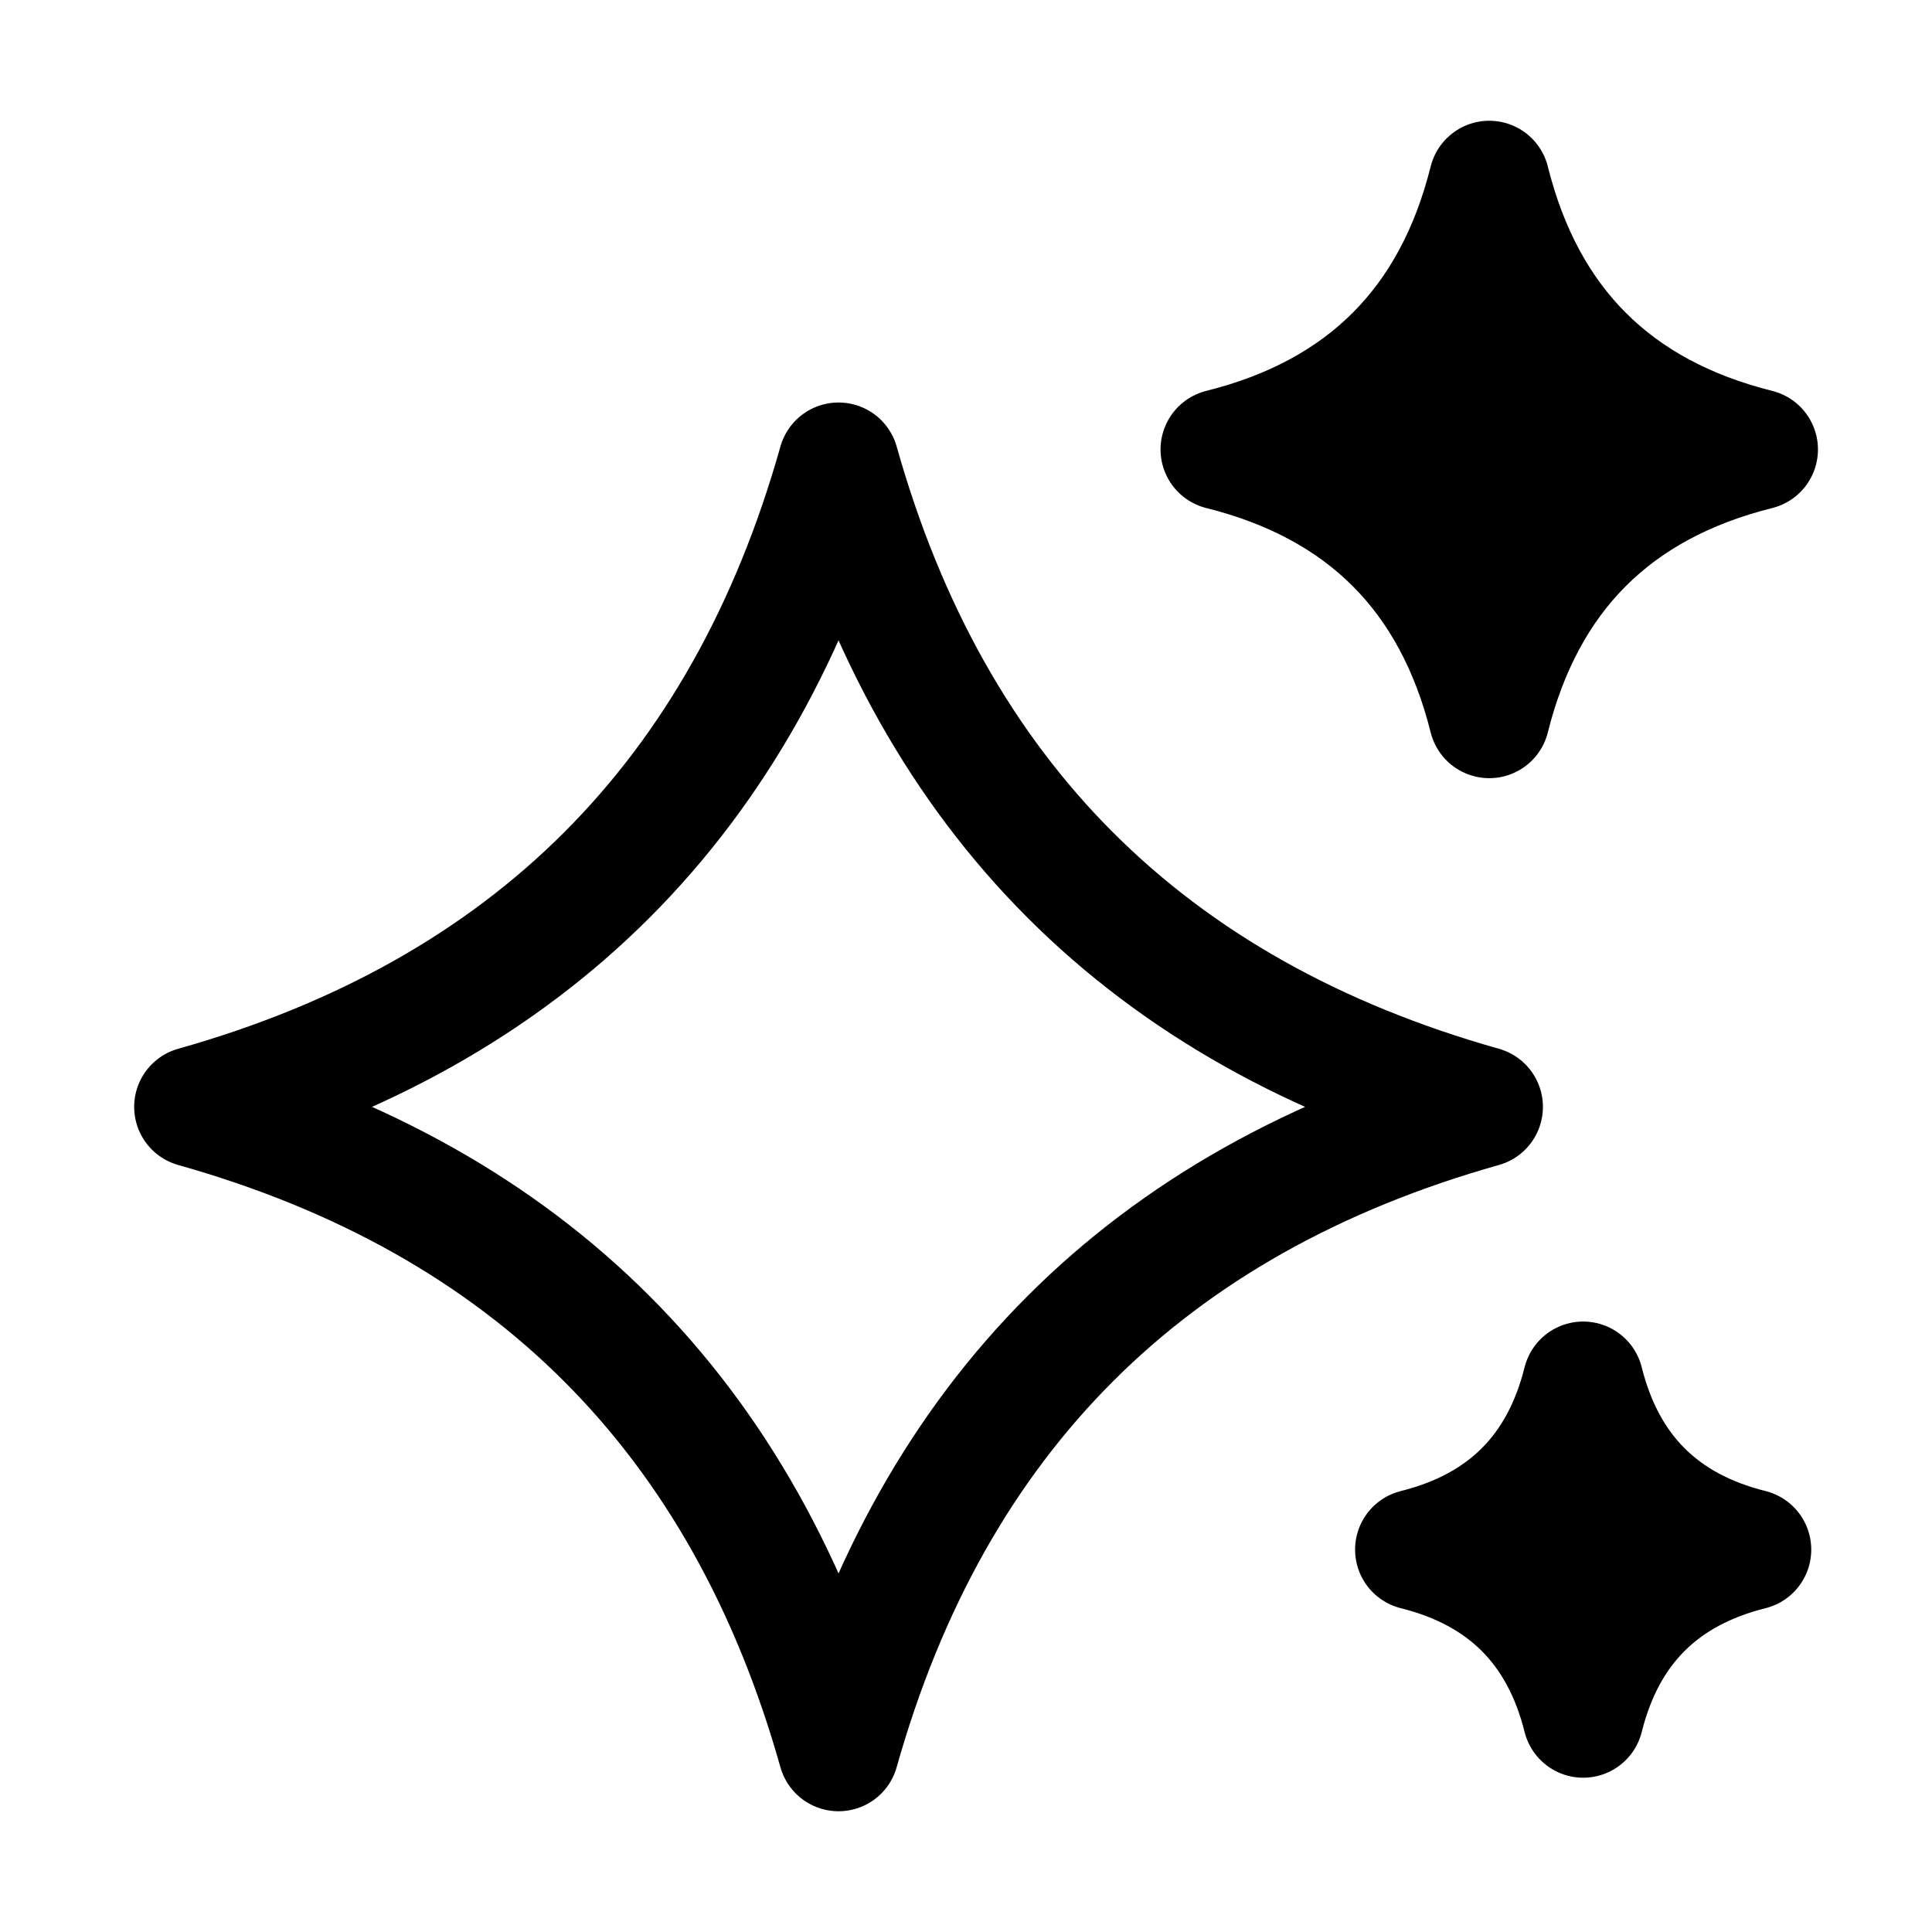
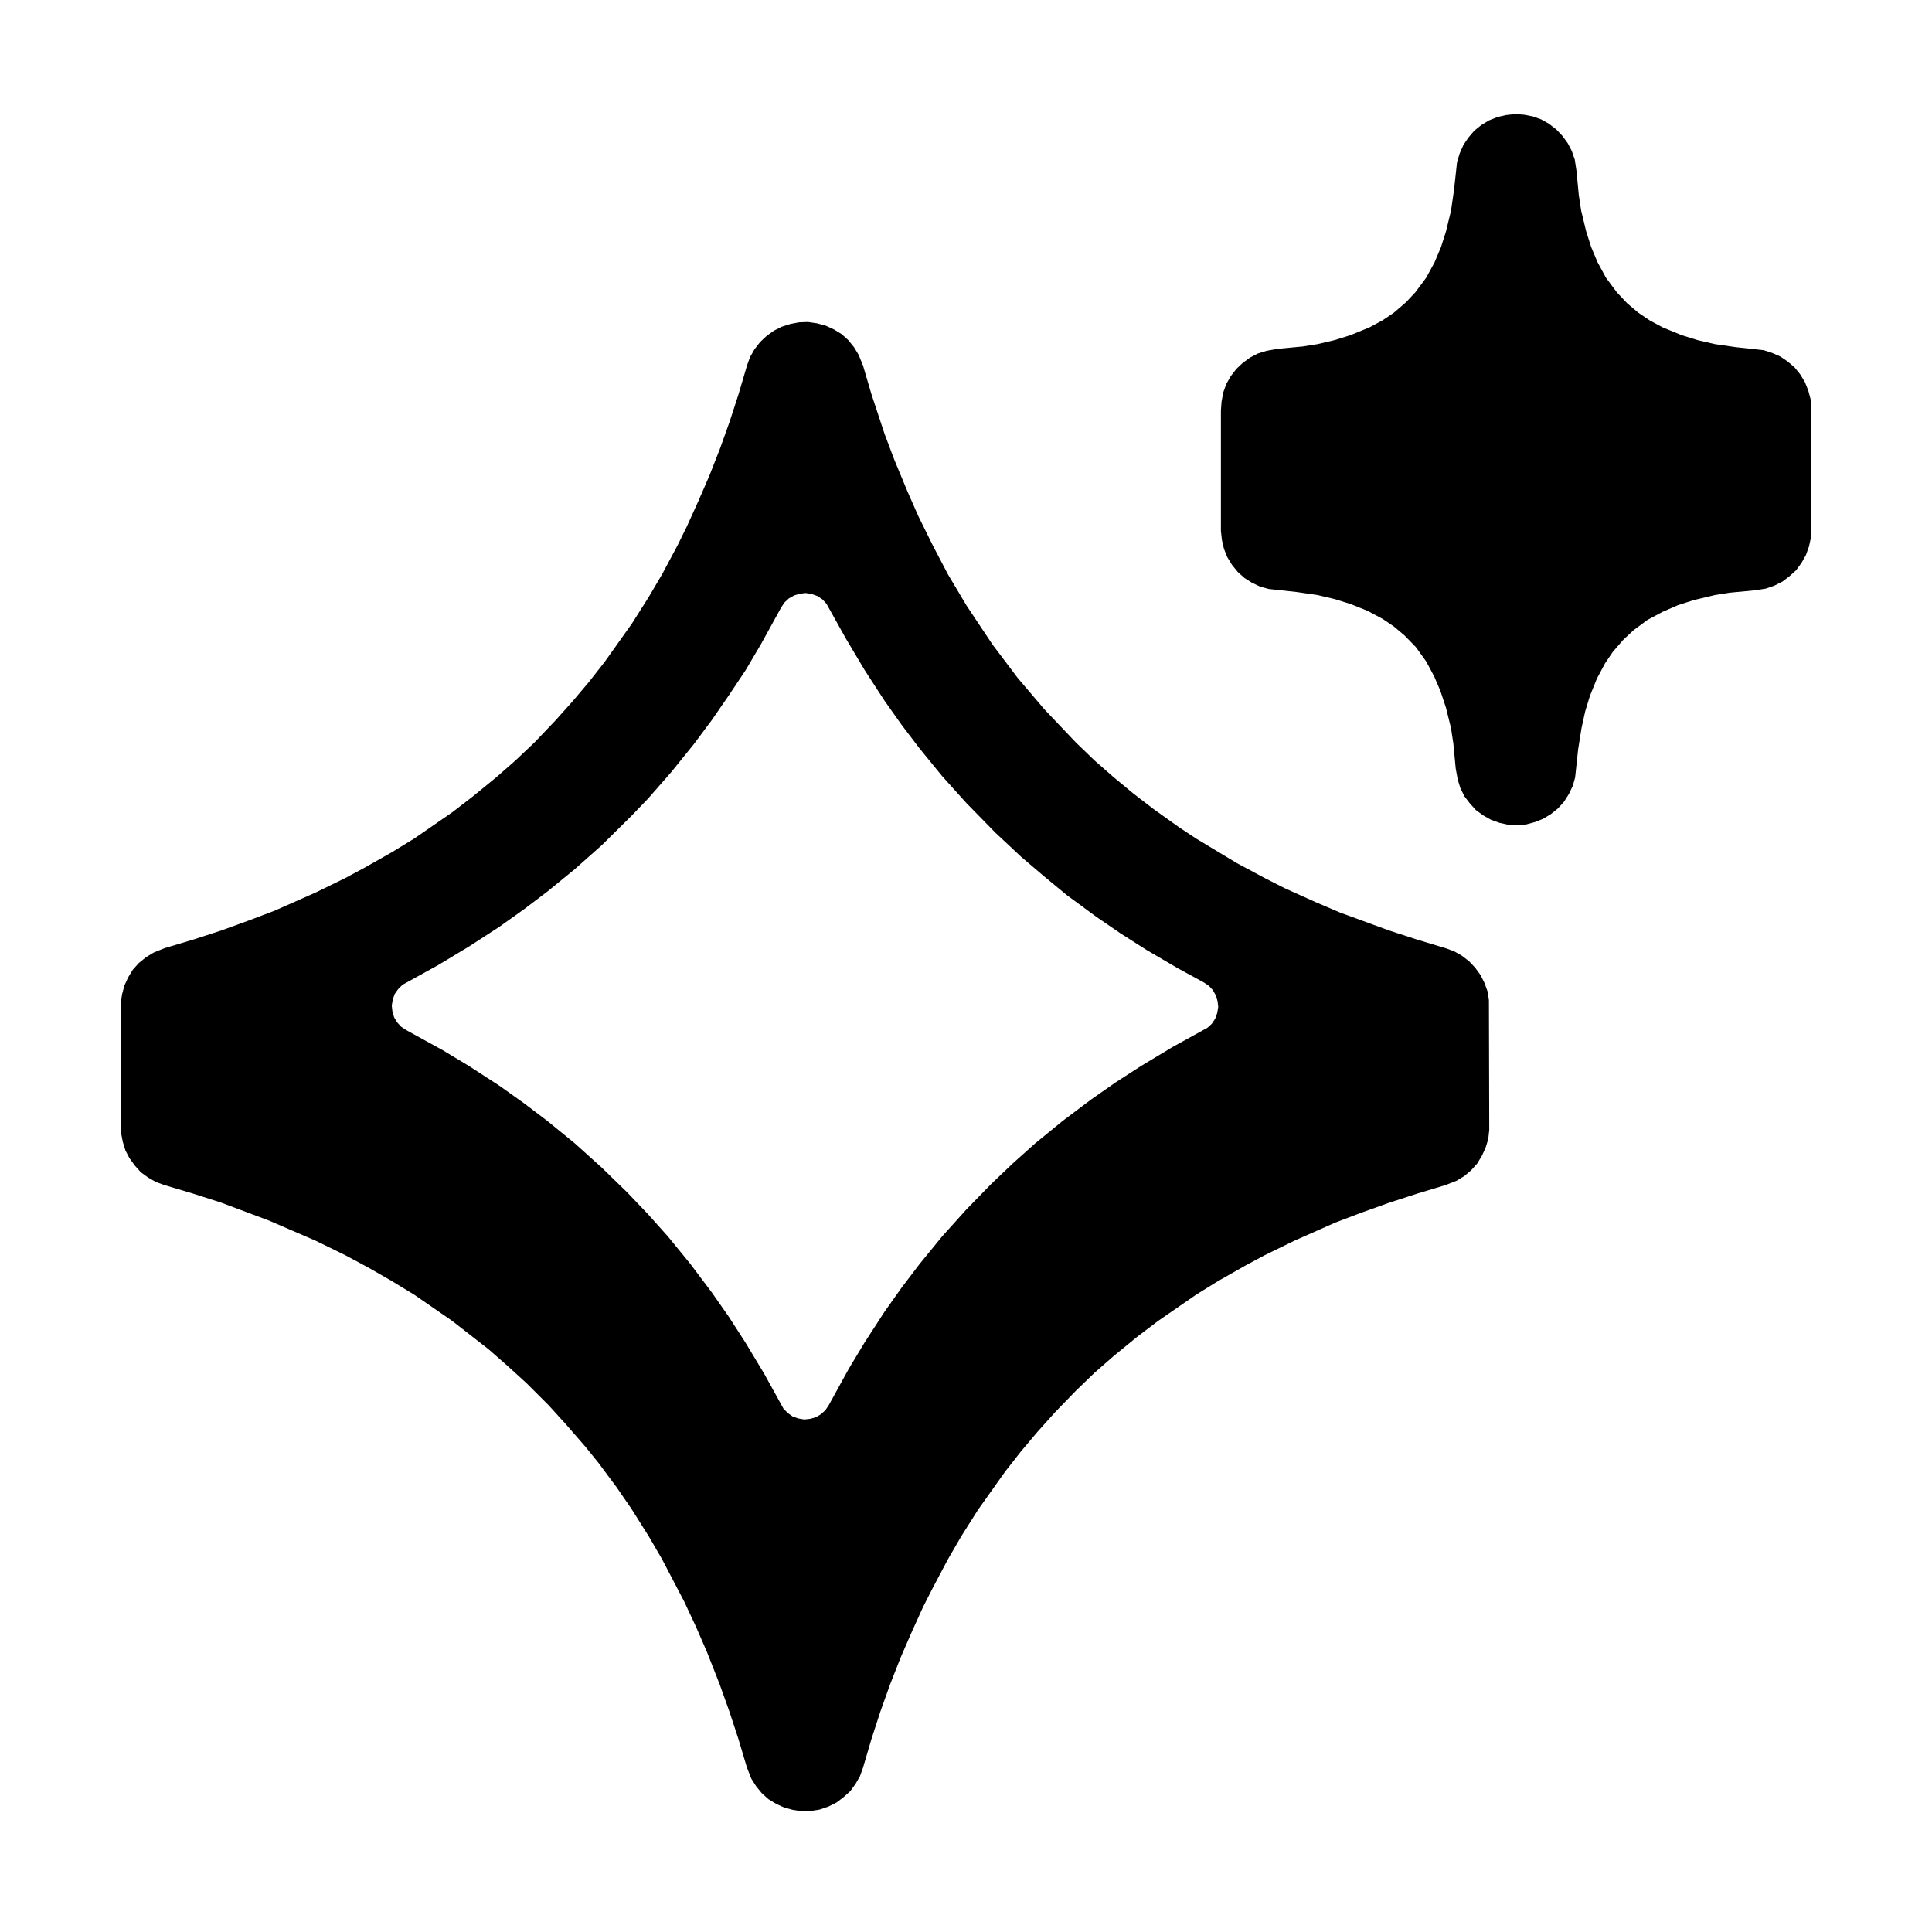
- <svg xmlns="http://www.w3.org/2000/svg" viewBox="0 0 576 576" fill="none" stroke="#000" stroke-width="36" stroke-linejoin="round">
-   <path d="M250 138Q292.2 287.8 442 330Q292.2 372.2 250 522Q207.8 372.2 58 330Q207.8 287.8 250 138Z" />
-   <path fill="#000" d="M444 54Q460 118 524 134Q460 150 444 214Q428 150 364 134Q428 118 444 54ZM472 412Q482 452 522 462Q482 472 472 512Q462 472 422 462Q462 452 472 412Z" />
+ <svg xmlns="http://www.w3.org/2000/svg" viewBox="0 0 576 576">
+   <path fill-rule="evenodd" d="M243.6 96.4L246.2 97.1L248.6 98.2L250.9 99.6L252.9 101.4L254.6 103.5L256 105.8L257.3 109L259.8 117.5L263.7 129.3L266.6 137L270.5 146.4L273.8 153.9L278.1 162.6L282.6 171.2L288.2 180.6L296 192.3L303.4 202.1L311.3 211.4L320.8 221.4L326.3 226.7L332 231.7L337.8 236.5L343.9 241.2L351.6 246.7L356.6 250L368.7 257.3L377.1 261.8L383 264.8L392.1 268.9L399.6 272.1L414.1 277.4L422.4 280.1L431 282.7L433.5 283.6L435.8 284.9L438 286.6L439.8 288.5L441.4 290.7L442.6 293.1L443.5 295.6L443.9 298.2L444 336.9L443.7 339.6L442.9 342.2L441.8 344.6L440.4 346.9L438.6 348.9L436.6 350.6L434.3 352L431 353.3L422.4 355.9L414.1 358.6L406 361.5L398.1 364.5L385.9 369.9L377.1 374.2L371.5 377.2L363.2 381.9L356.6 386L345.3 393.8L339.1 398.5L332 404.3L326.3 409.3L320.8 414.6L314.5 421.1L309.3 426.9L304.4 432.7L299.7 438.7L291.6 450.1L286.6 458L282.6 464.9L278.1 473.4L275.2 479.1L271.8 486.6L268.5 494.2L265.4 502.1L262.5 510.2L259.8 518.5L257.3 527L256.4 529.5L255.1 531.8L253.5 534L251.5 535.8L249.4 537.4L247 538.6L244.4 539.5L241.8 539.9L239.1 540L236.4 539.6L233.8 538.9L231.4 537.8L229.1 536.4L227.1 534.6L225.4 532.5L224 530.3L222.7 527L220.1 518.3L217.4 510.1L214.5 502L210.8 492.6L207.5 485L204 477.5L197.3 464.7L193.4 458L188.3 449.9L183.9 443.5L178.4 436.1L174.6 431.4L168.6 424.5L163.6 419L157 412.4L151.4 407.3L145.7 402.3L134.8 393.8L123.5 386L116.6 381.8L109.8 377.9L102.9 374.2L94.1 369.9L80.2 363.9L65.8 358.5L57.7 355.9L49 353.3L46.5 352.4L44.2 351.1L42 349.5L40.2 347.5L38.6 345.3L37.4 343L36.6 340.4L36.1 337.8L36 299.1L36.4 296.4L37.1 293.8L38.2 291.4L39.6 289.1L41.4 287.1L43.5 285.4L45.8 284L49 282.7L57.7 280.1L66 277.4L74 274.5L81.9 271.5L94.1 266.1L102.9 261.8L108.5 258.8L116.8 254.1L123.5 250L134.8 242.2L140.9 237.5L148 231.7L153.7 226.7L159.3 221.4L165.5 214.9L170.7 209.1L175.6 203.3L180.3 197.3L188.4 185.9L193.4 178L197.4 171.2L202 162.6L204.8 156.9L208.2 149.4L211.5 141.8L214.6 133.9L217.5 125.8L220.2 117.5L222.7 109L223.6 106.5L224.9 104.2L226.6 102L228.5 100.2L230.7 98.6L233.1 97.4L235.6 96.6L238.2 96.1L240.9 96ZM238.5 177L236.8 177.5L235.2 178.4L233.9 179.6L232.9 181.1L226.9 192L222.3 199.8L217.3 207.3L212.2 214.7L206.9 221.8L200.2 230.1L193.2 238.1L188.3 243.2L179.5 251.9L171.4 259.1L163.2 265.8L156.2 271.1L148.9 276.3L139.8 282.2L130.5 287.8L120 293.6L118.7 294.9L117.7 296.3L117.1 298L116.8 299.8L117 301.6L117.5 303.3L118.4 304.8L119.6 306.1L121.1 307.1L132 313.1L139.8 317.8L148.9 323.7L156.2 328.9L163.2 334.2L171.4 340.9L179.4 348.1L187 355.5L193.2 362L199.1 368.6L205.8 376.8L212.2 385.3L217.3 392.6L222.2 400.2L227.8 409.5L233.6 420L234.9 421.3L236.3 422.3L238 422.9L239.8 423.2L241.6 423L243.3 422.5L244.8 421.6L246.1 420.4L247.1 418.9L253.1 408L257.8 400.2L263.7 391.1L268.8 383.9L274.2 376.8L280.9 368.6L288.1 360.6L295.5 353L301.9 346.9L308.6 340.9L316.8 334.2L325.3 327.8L332.6 322.7L340.2 317.8L349.5 312.2L360 306.4L361.3 305.2L362.3 303.7L362.9 302L363.2 300.2L363 298.5L362.5 296.8L361.6 295.2L360.4 293.9L358.9 292.9L351.2 288.7L341.8 283.2L334.1 278.3L326.8 273.3L318.1 266.9L311.2 261.2L304.5 255.5L296.7 248.2L288.1 239.4L280.9 231.4L274.2 223.2L268.8 216.1L263.7 208.9L257.8 199.8L252.2 190.4L246.4 180L245.2 178.7L243.7 177.7L242 177.1L240.2 176.8ZM454.4 34.2L457 34.7L459.5 35.6L461.8 36.9L464 38.6L465.8 40.5L467.4 42.7L468.6 45L469.5 47.6L470 50.9L470.7 58.2L471.4 62.8L472.9 69L474.4 73.7L476.3 78.2L478.8 82.8L482 87.1L485.1 90.4L488.4 93.2L491.8 95.5L495.7 97.6L501.3 99.9L506.1 101.4L511.3 102.6L517.5 103.5L525.8 104.4L528.3 105.2L530.8 106.3L533 107.8L535 109.5L536.7 111.6L538.1 113.9L539.1 116.4L539.8 119L540 121.7L540 157.7L539.9 160.3L539.3 163L538.4 165.5L537.1 167.8L535.5 170L533.5 171.8L531.4 173.4L529 174.6L526.4 175.5L523.1 176L515.7 176.7L511.3 177.4L505 178.9L500.3 180.4L495.7 182.4L491.2 184.8L487 187.9L483.9 190.8L480.8 194.4L478.5 197.8L476.1 202.3L474 207.5L472.6 212.1L471.5 217.1L470.5 223.4L469.6 231.8L468.9 234.3L467.7 236.8L466.3 239L464.5 241L462.4 242.7L460.1 244.1L457.6 245.1L455 245.8L452.3 246L449.7 245.9L447 245.3L444.5 244.4L442.2 243.1L440 241.5L438.2 239.5L436.6 237.4L435.4 235L434.6 232.4L434 229.1L433.3 221.7L432.6 217.1L431.1 211L429.4 205.9L427.6 201.7L425.2 197.2L422.1 192.9L418.8 189.5L415.6 186.8L412.2 184.5L407.7 182.1L402.7 180.1L397.9 178.6L392.8 177.4L386.6 176.5L378.3 175.6L375.7 174.9L373.2 173.7L371 172.3L369 170.5L367.3 168.4L365.9 166.1L364.9 163.6L364.3 161L364 158.3L364 122.3L364.2 119.7L364.7 117L365.6 114.5L366.9 112.2L368.6 110L370.5 108.2L372.7 106.6L375 105.4L377.6 104.6L380.9 104L388.4 103.3L392.8 102.6L397.9 101.4L402.7 99.9L408.3 97.6L412.2 95.5L415.6 93.2L419.2 90.1L422 87.1L425.2 82.8L427.7 78.2L429.6 73.7L431.1 69L432.6 62.8L433.5 56.6L434.4 48.3L435.2 45.7L436.3 43.2L437.8 41L439.5 39L441.6 37.3L443.9 35.9L446.4 34.9L449 34.3L451.7 34Z" />
</svg>
